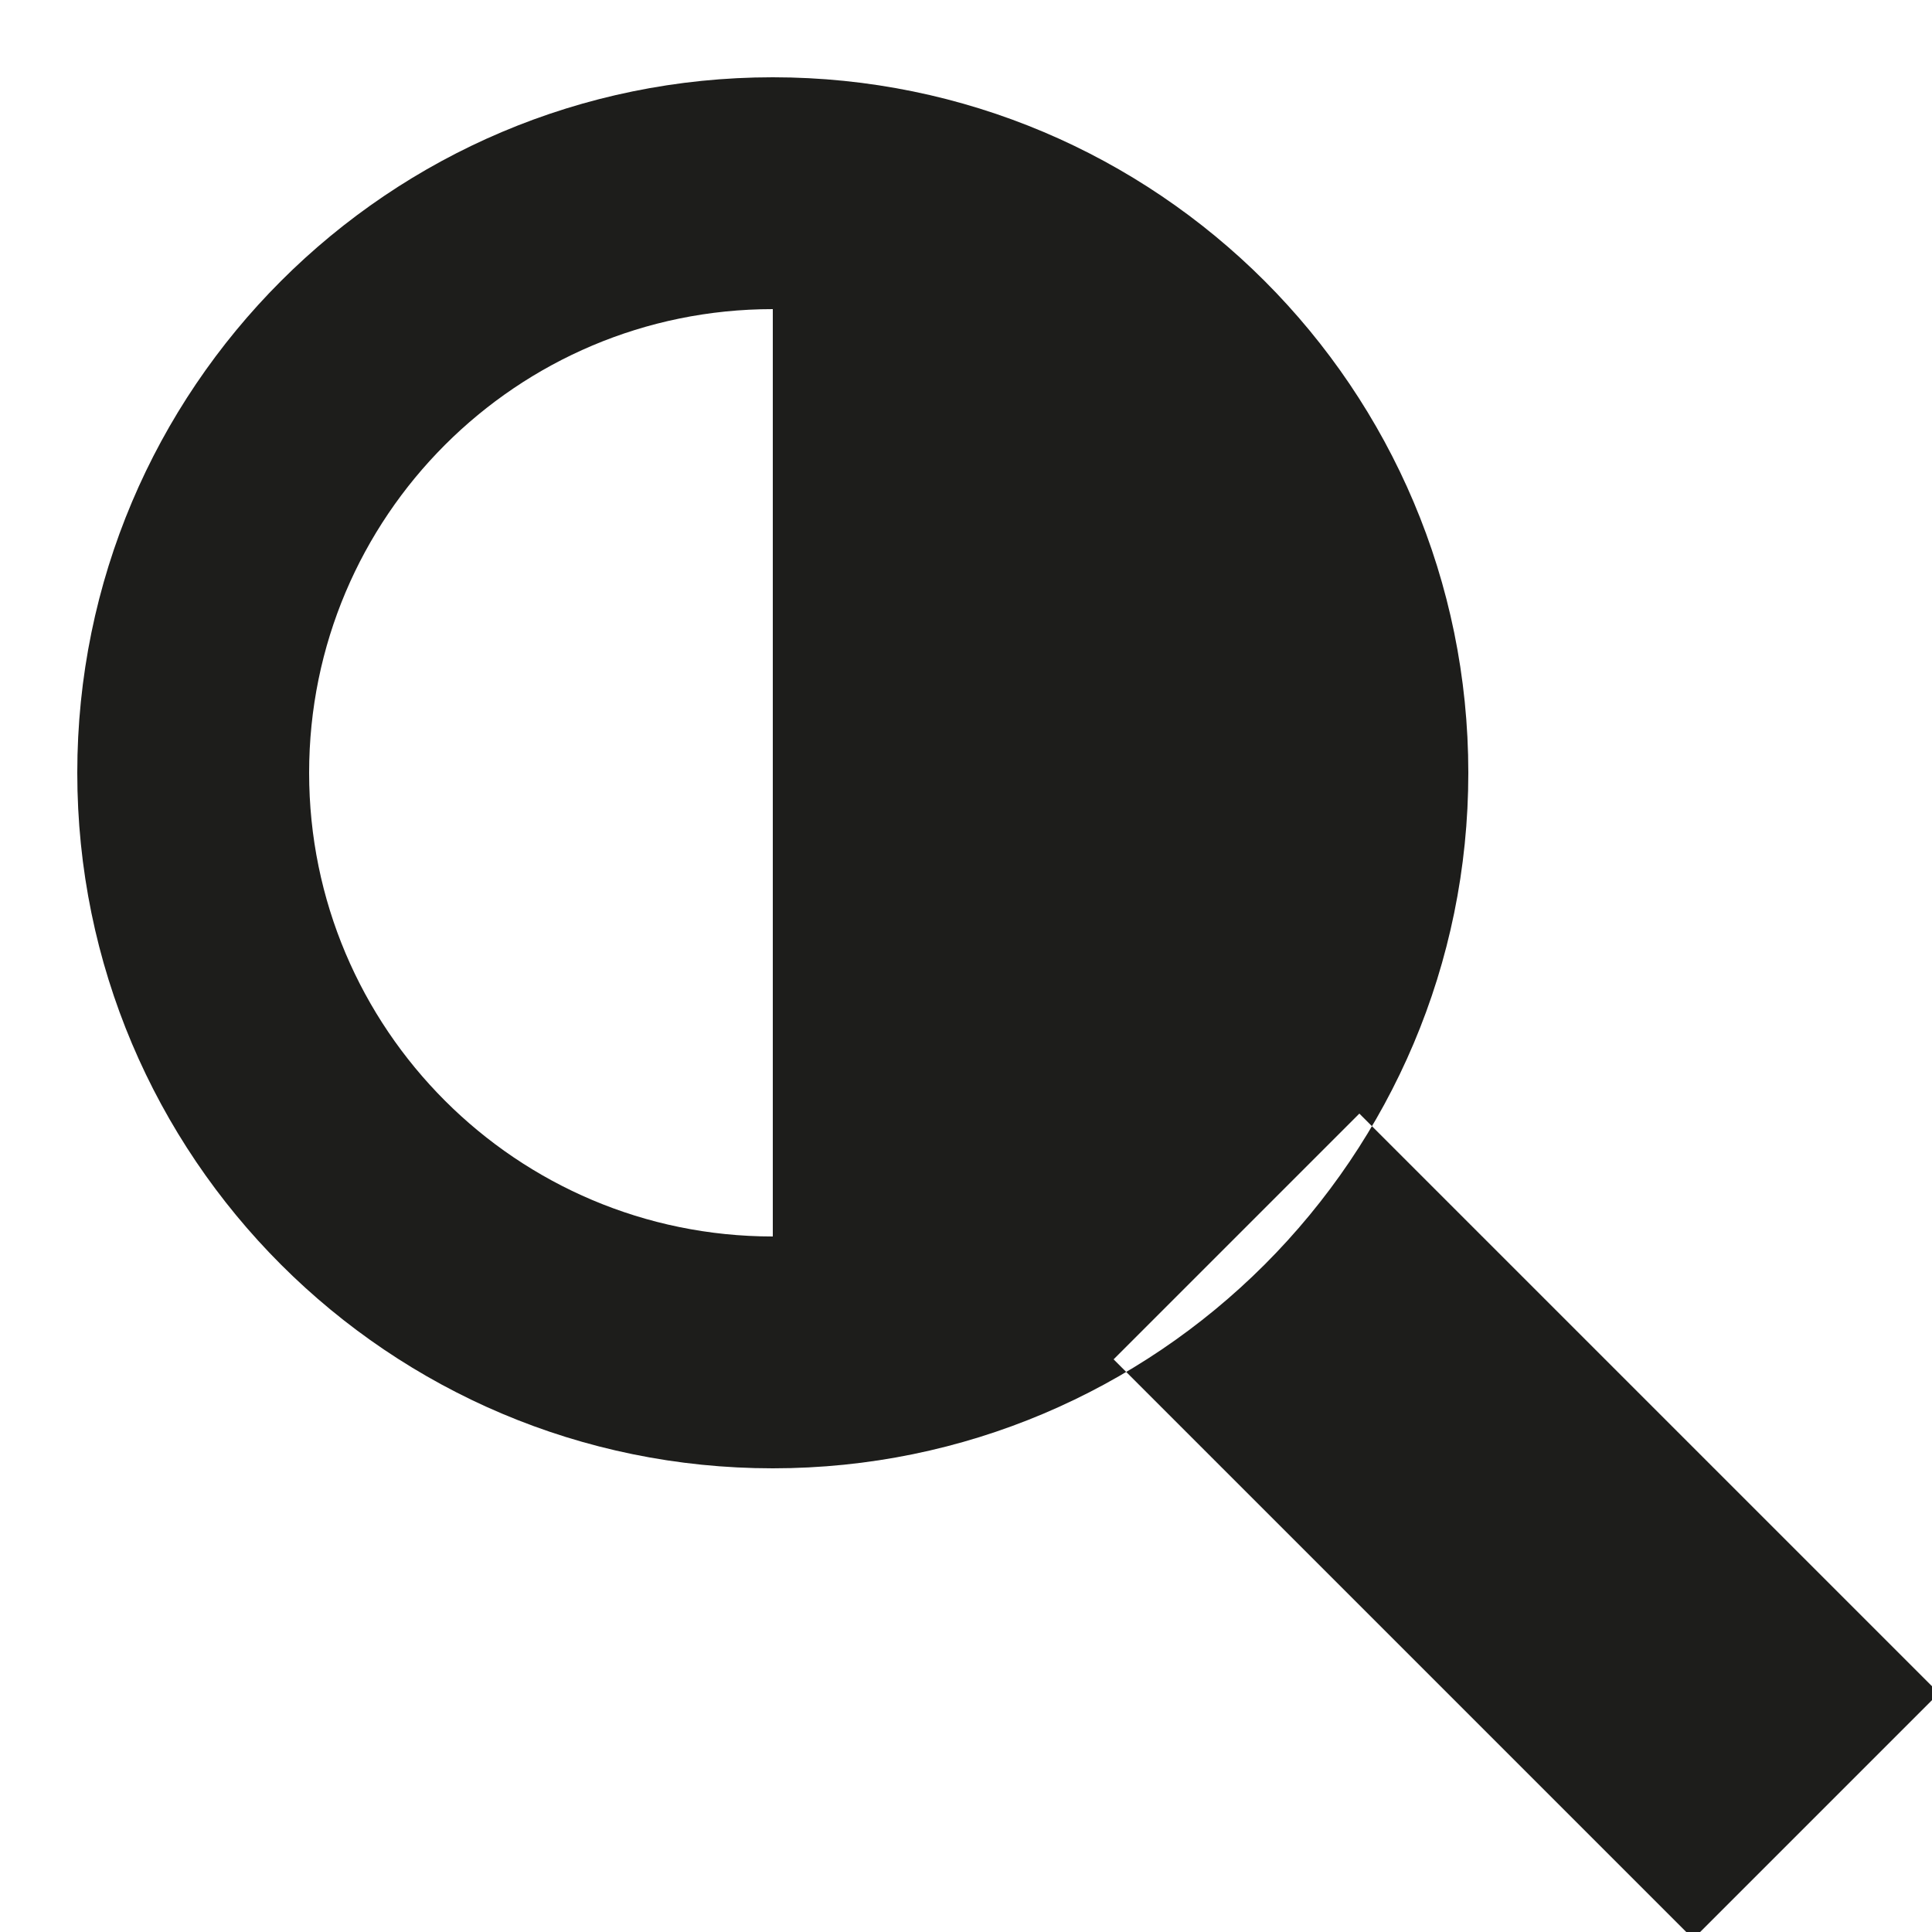
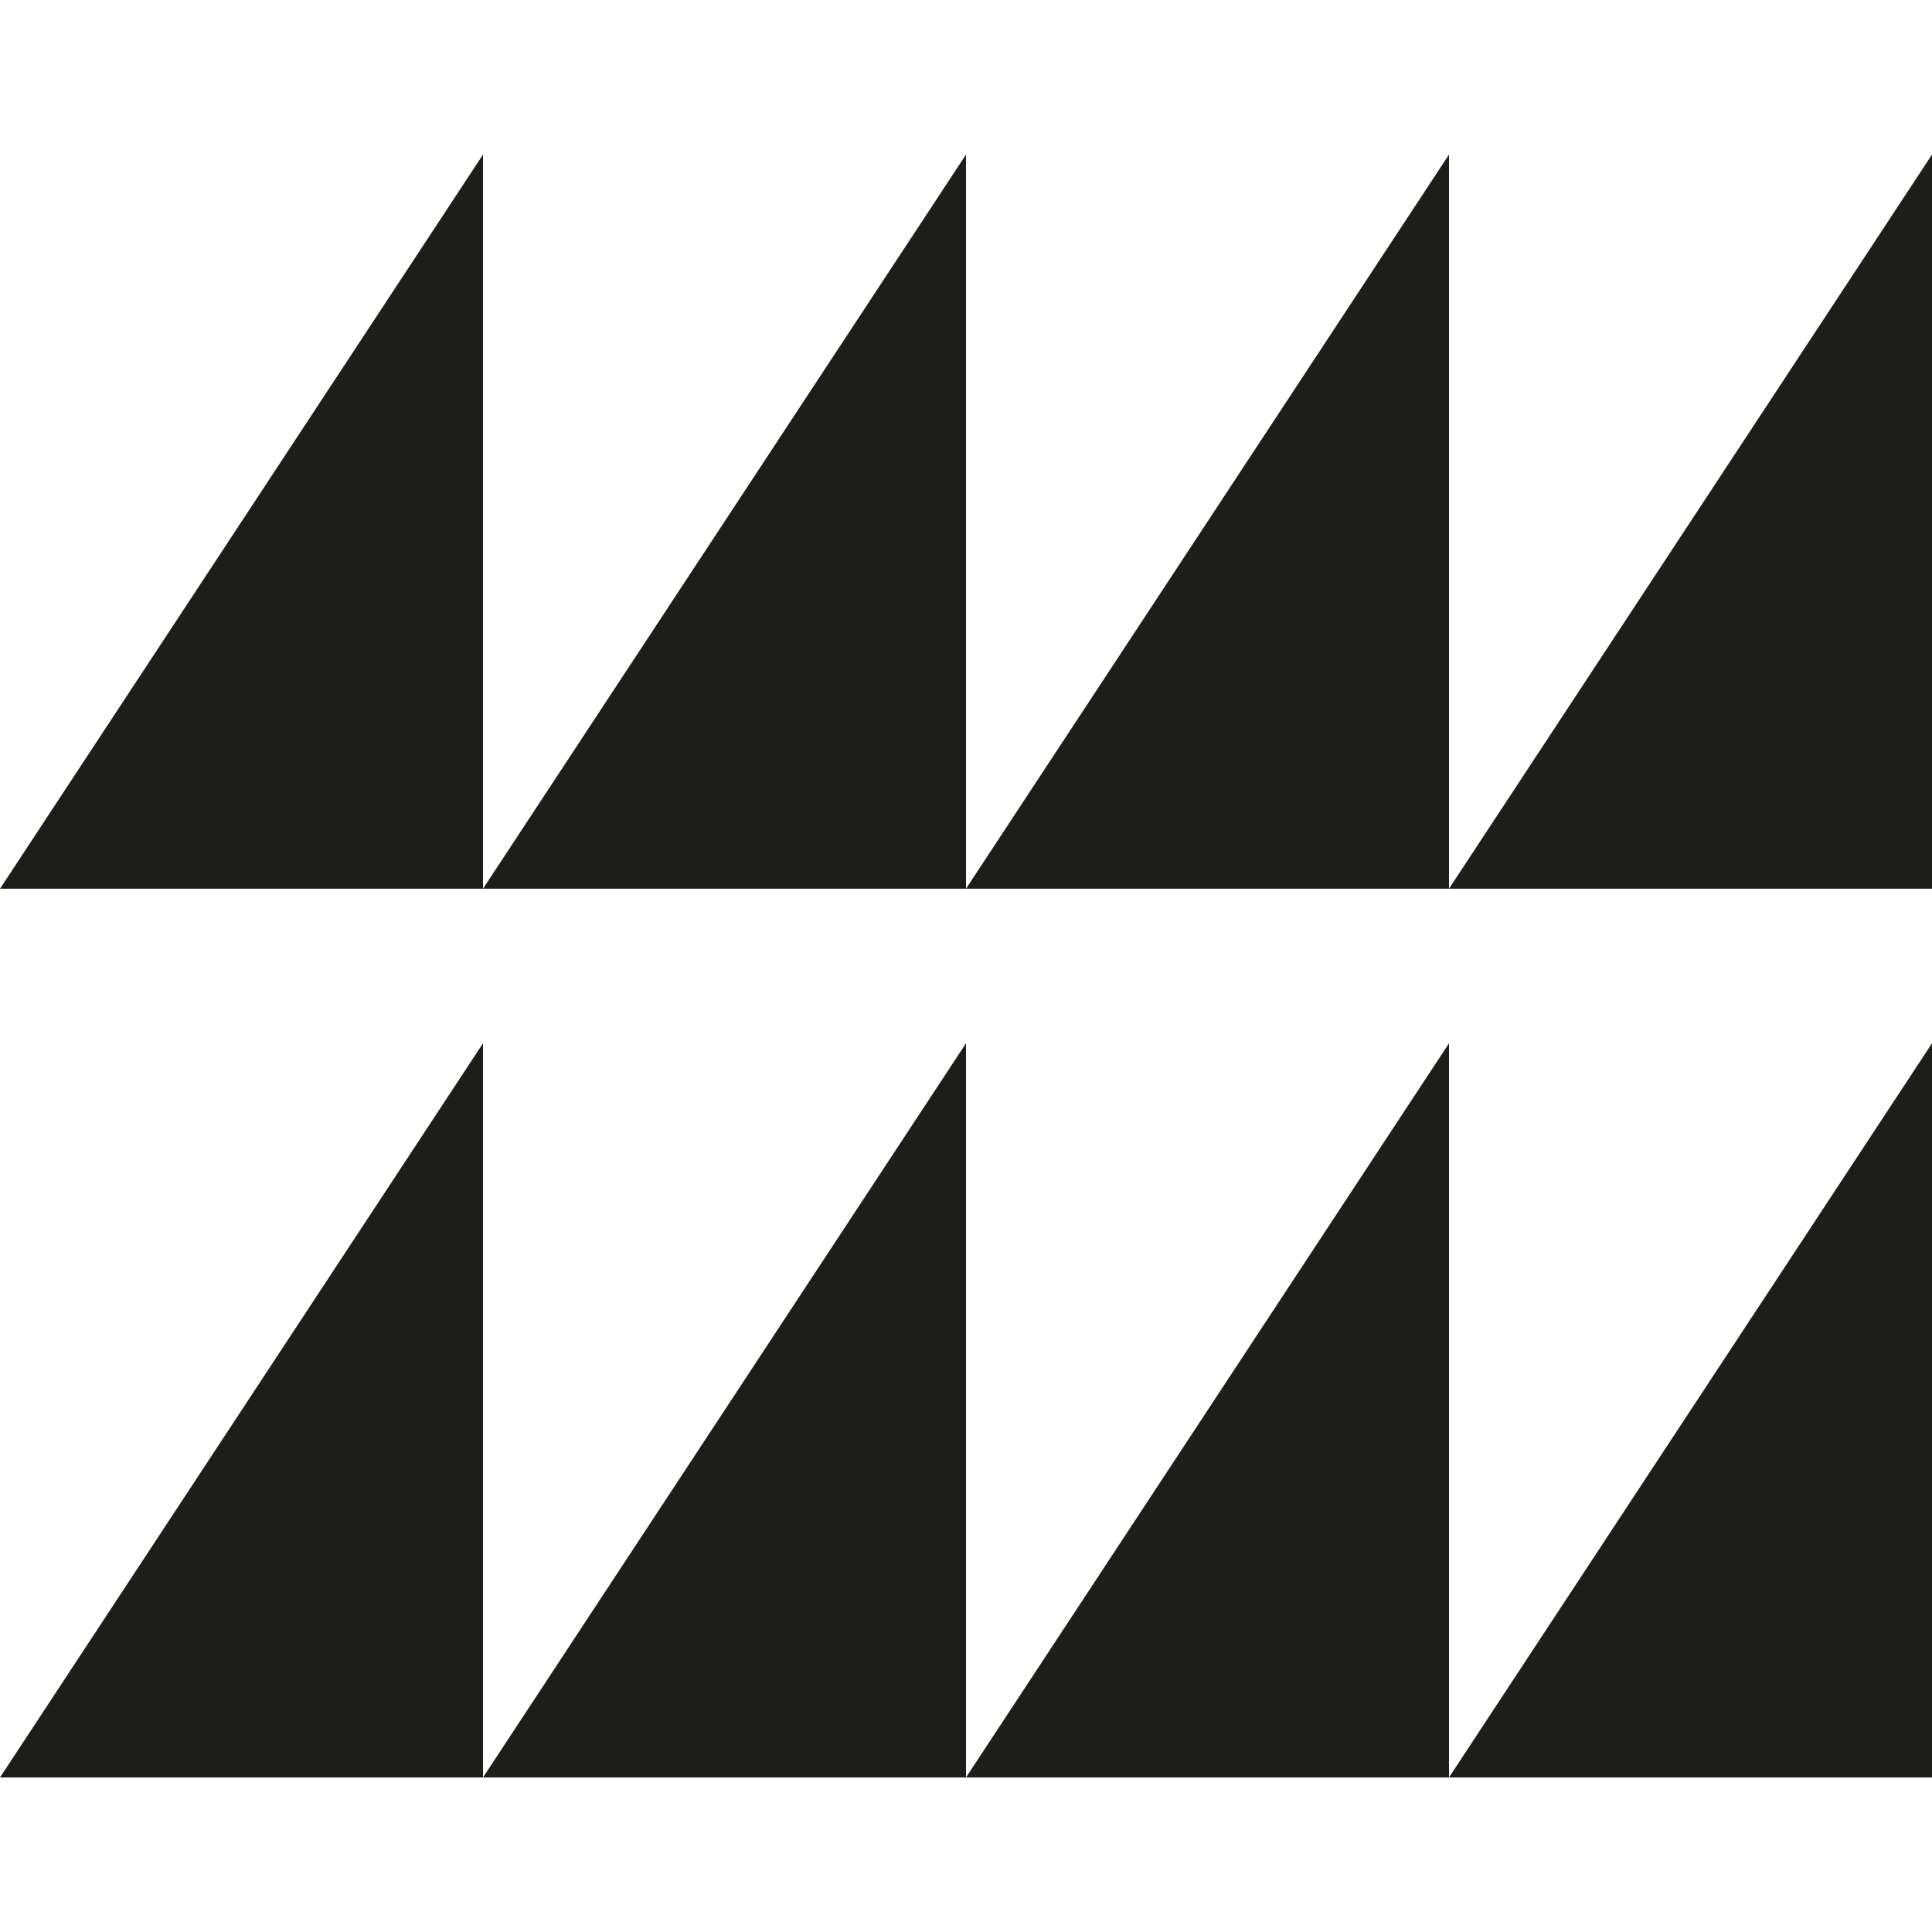
<svg xmlns="http://www.w3.org/2000/svg" viewBox="0 0 100 100">
-   <path fill="#1d1d1b" fill-rule="evenodd" d="M4,40 A36,36 0 1 0 76,40 A36,36 0 1 0 4,40 Z M16,40 A24,24 0 1 0 64,40 A24,24 0 1 0 16,40 Z M57.64,70.36L87.64,100.36L100.36,87.64L70.36,57.64Z M40,64 L40,16 A24,24 0 0 1 40,64 Z" />
+   <path fill="#1d1d1b" fill-rule="evenodd" d="M0,46L25,8L25,46Z M25,46L50,8L50,46Z M50,46L75,8L75,46Z M75,46L100,8L100,46Z M0,92L25,54L25,92Z M25,92L50,54L50,92Z M50,92L75,54L75,92Z M75,92L100,54L100,92Z" />
</svg>
